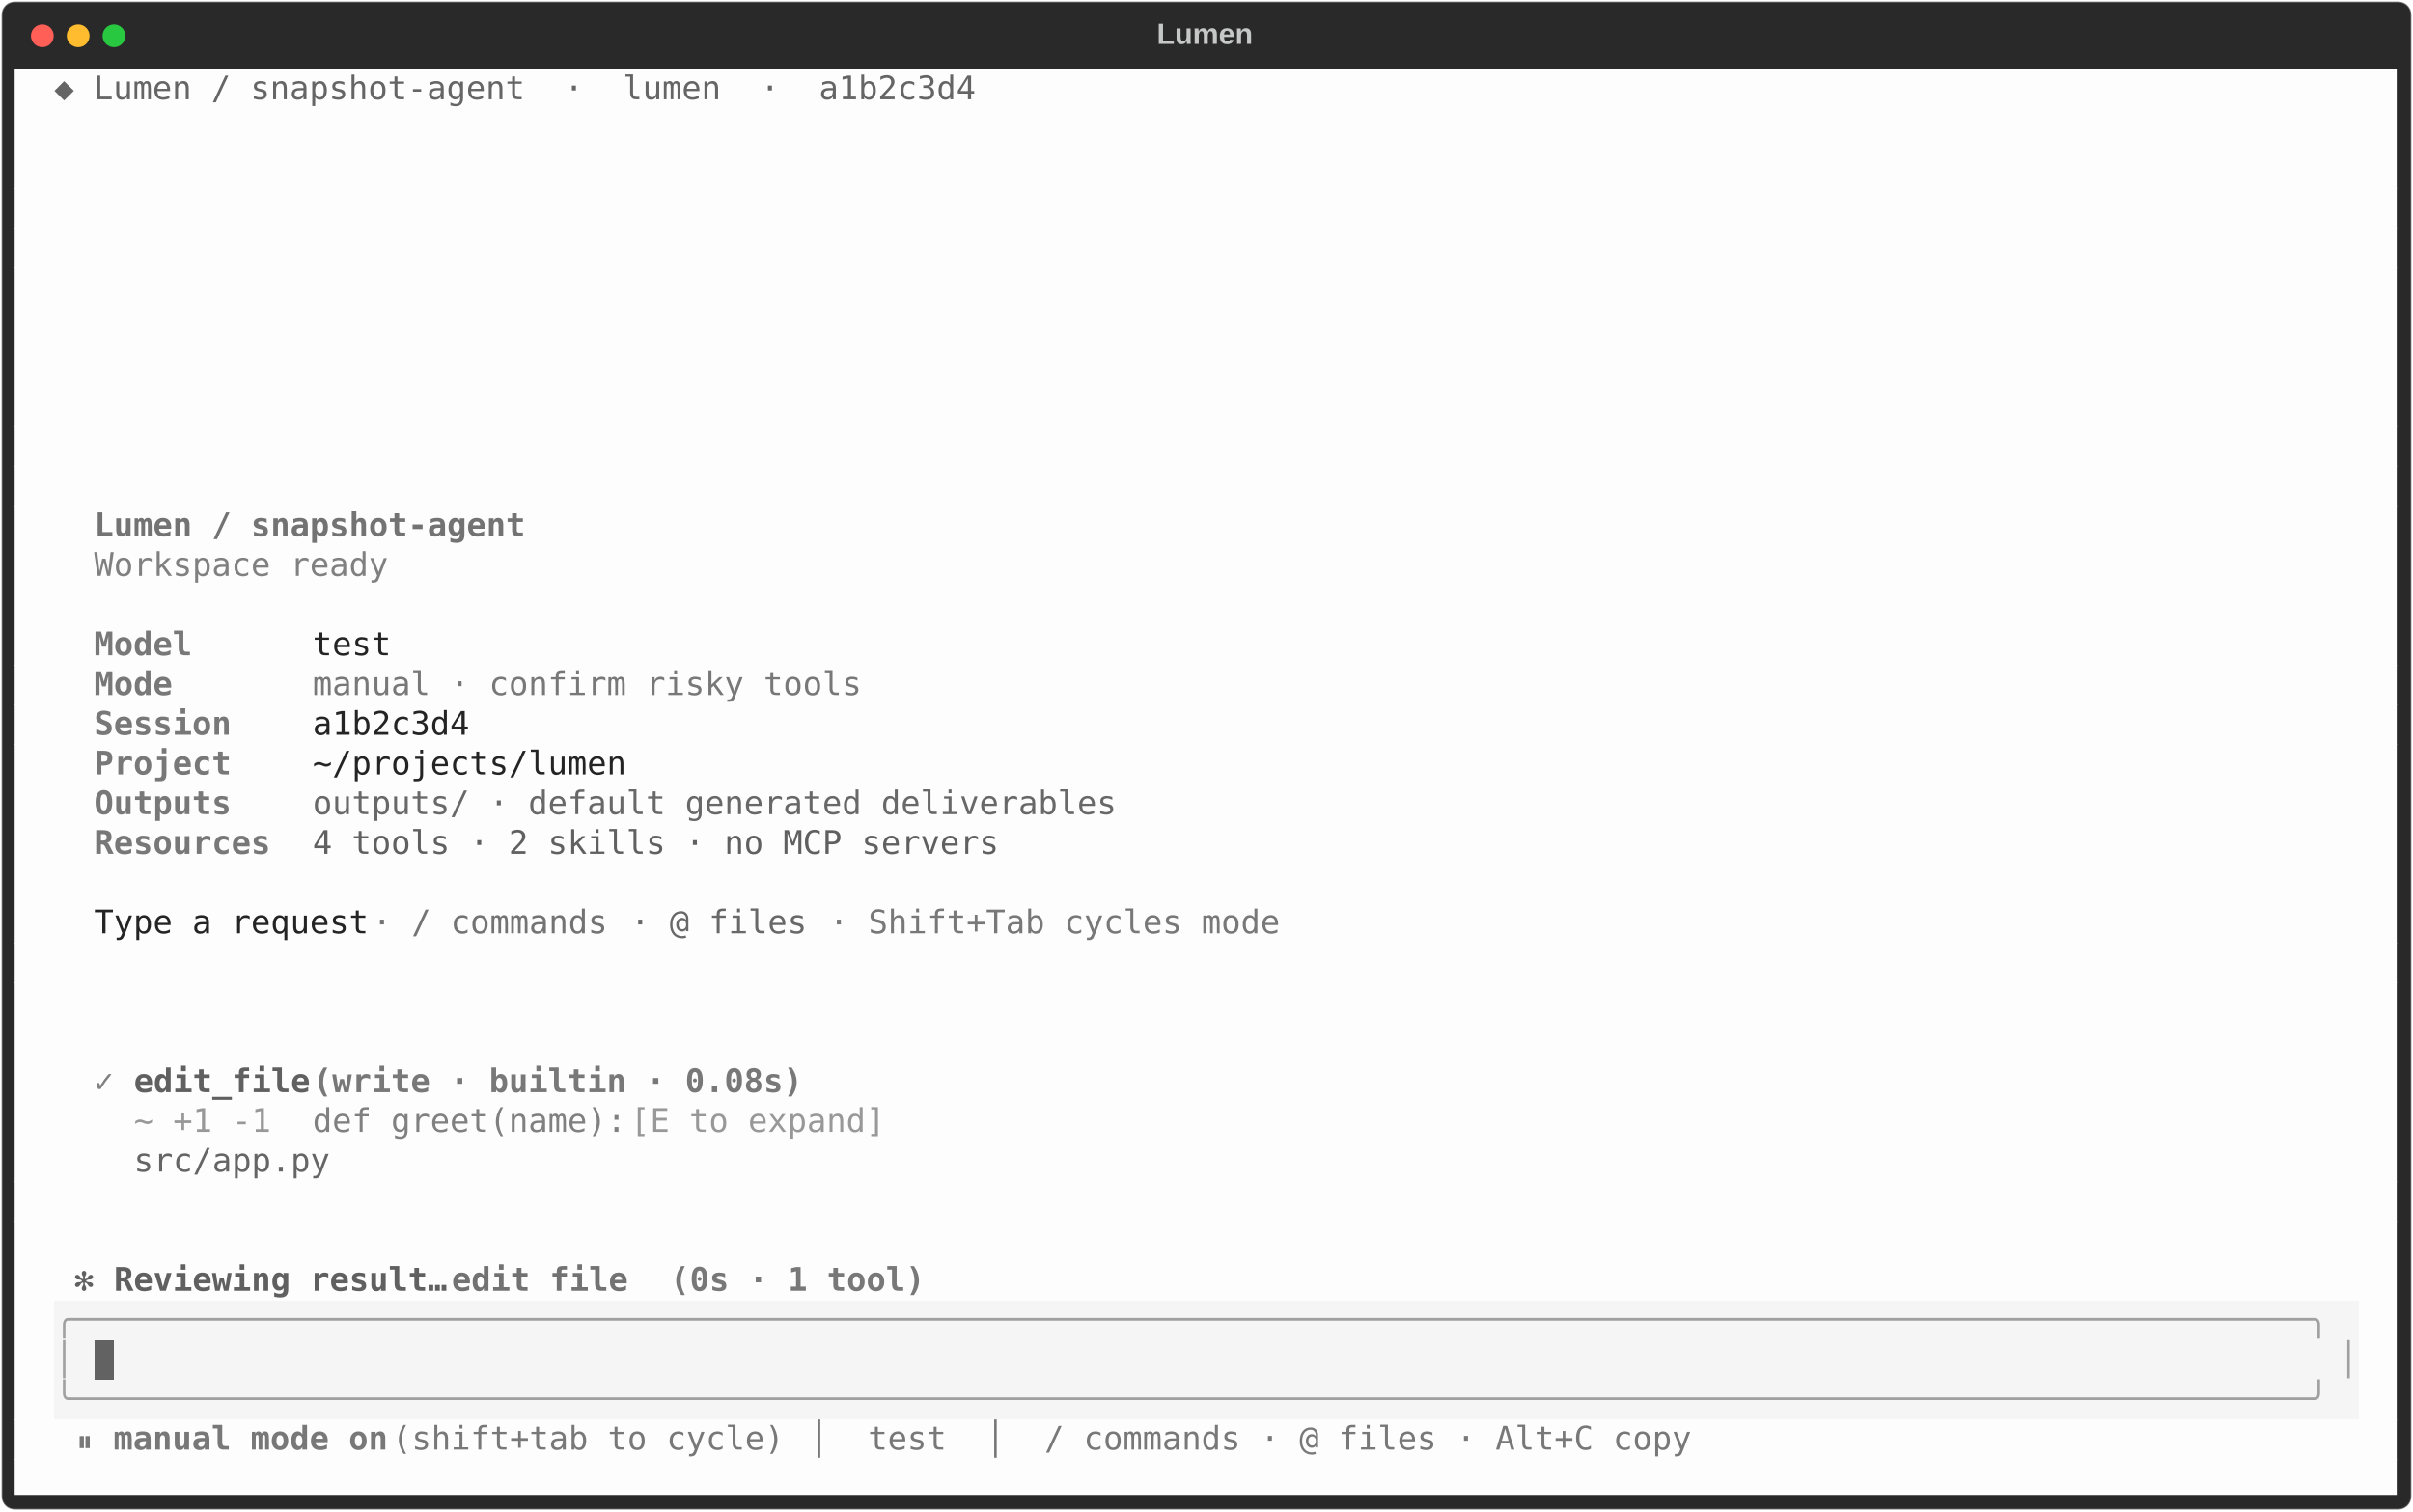
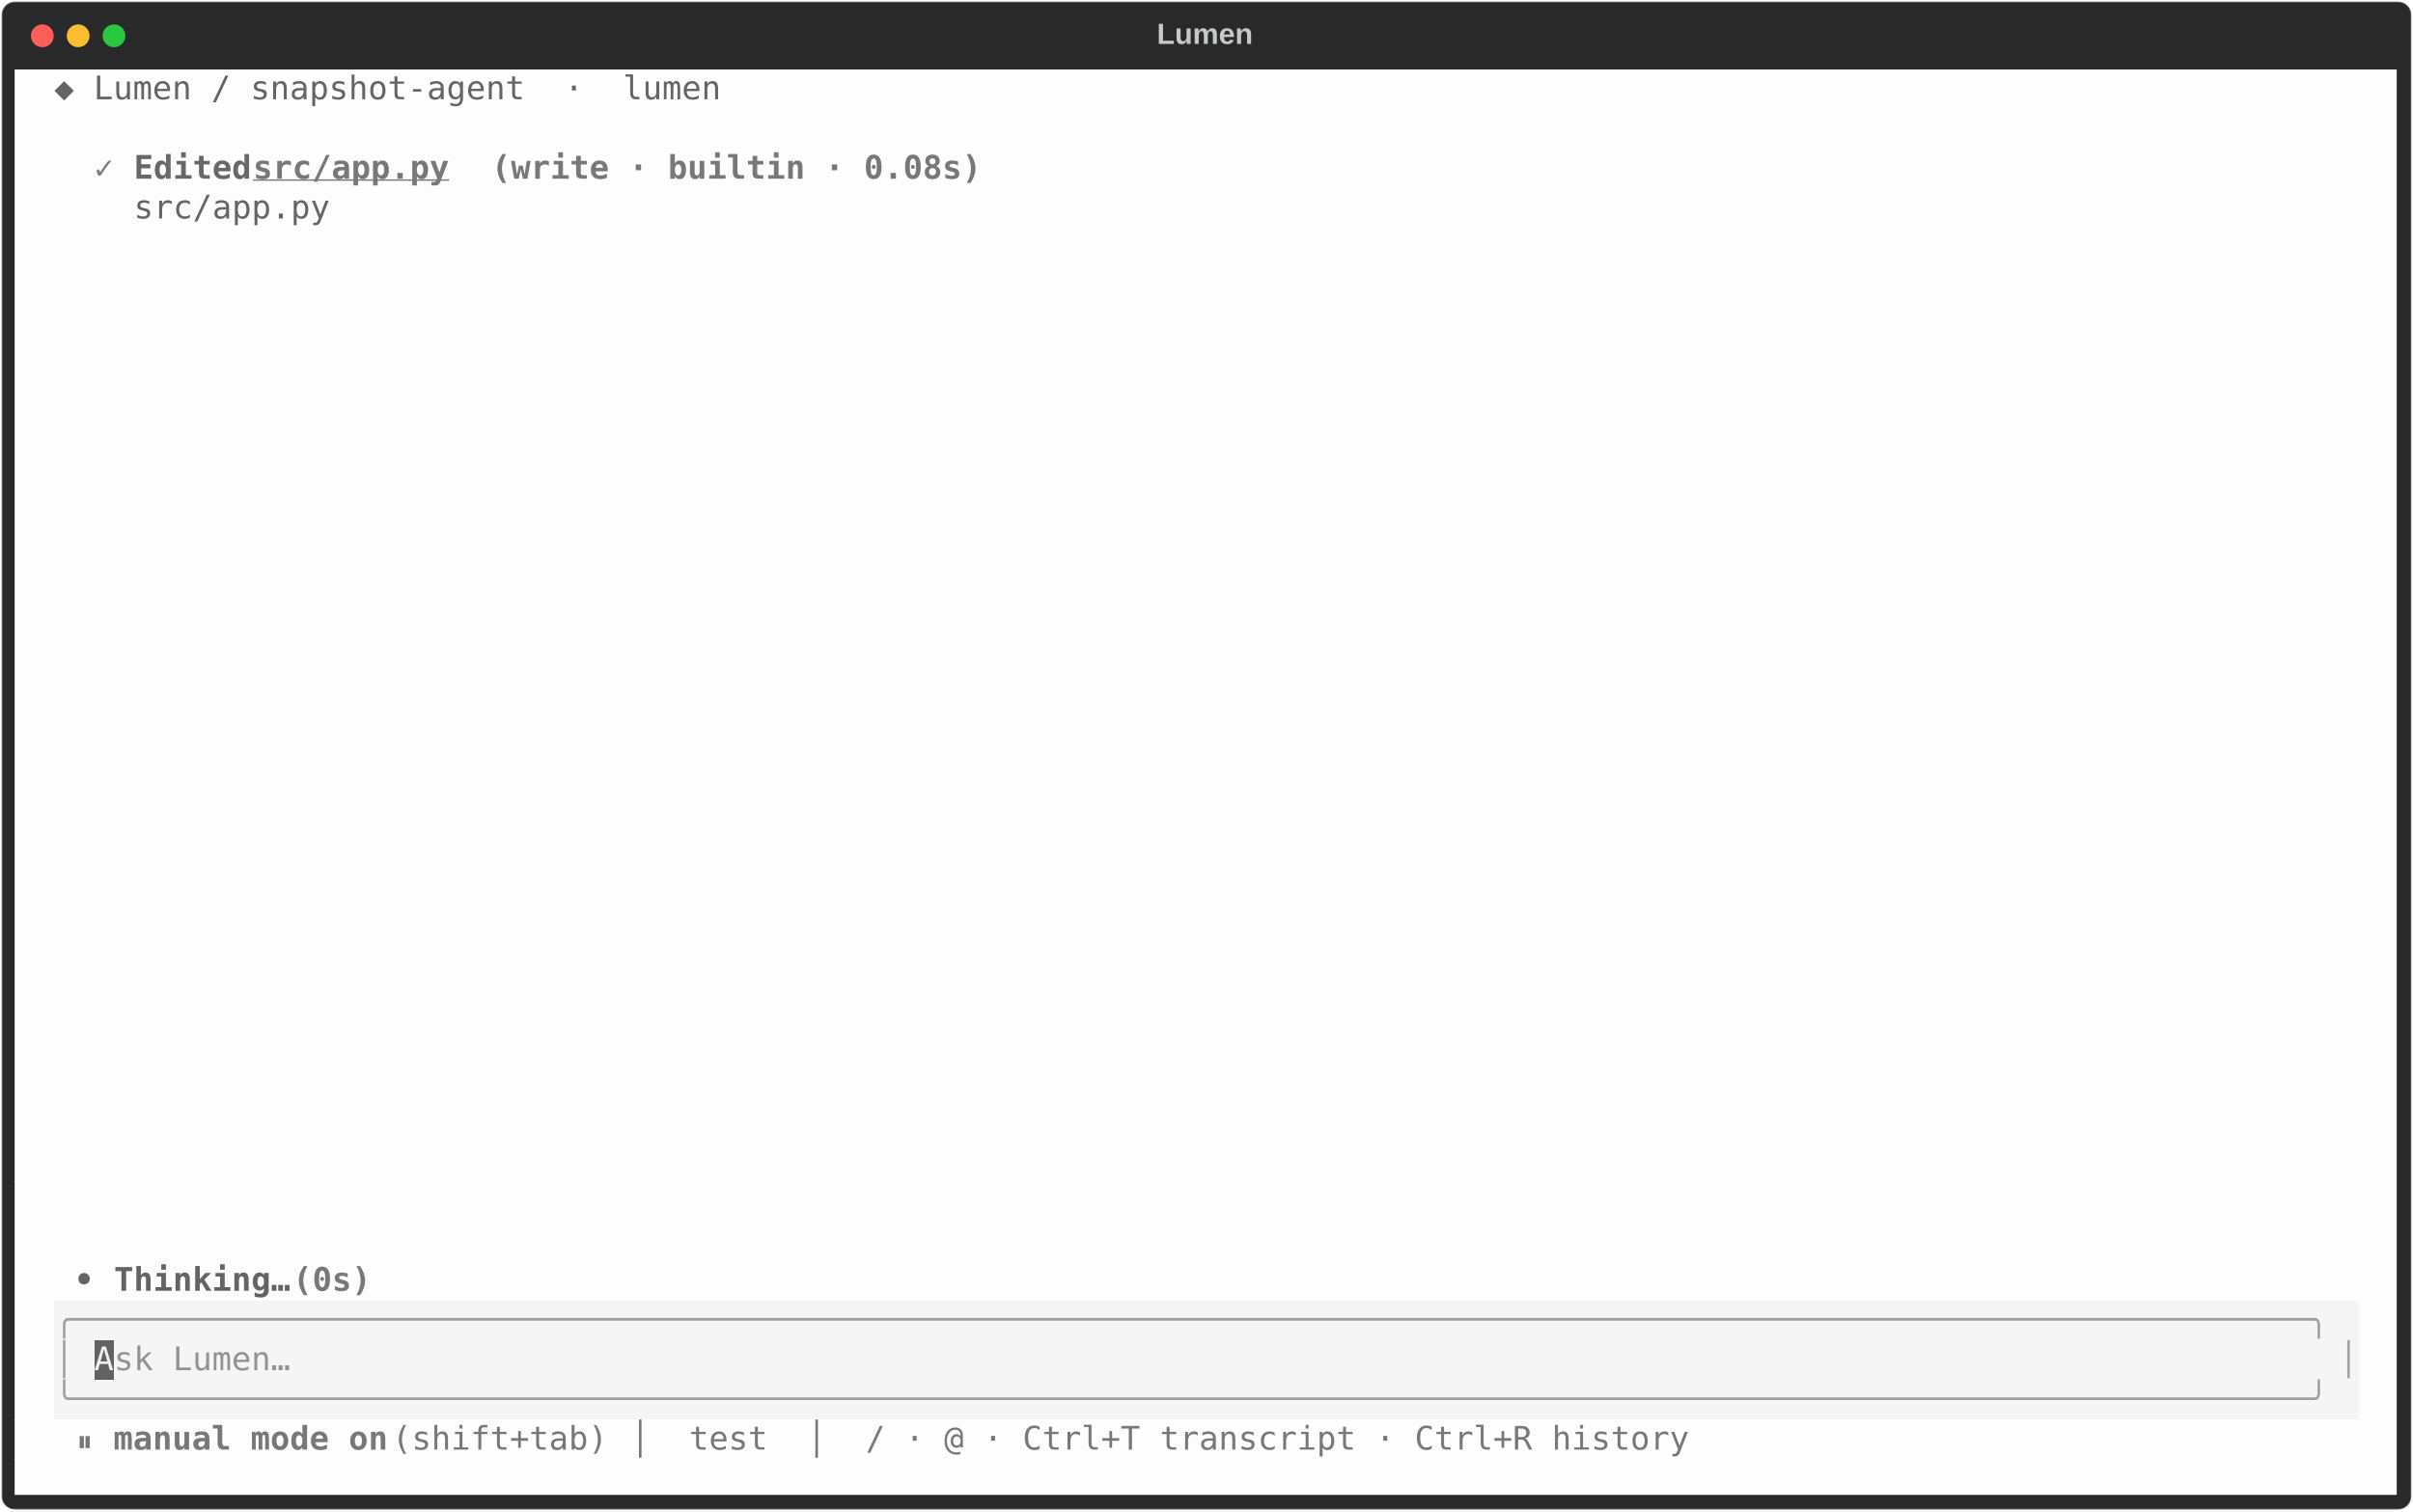
<svg xmlns="http://www.w3.org/2000/svg" class="rich-terminal" viewBox="0 0 1482 928.4">
  <style>

    @font-face {
        font-family: "Fira Code";
        src: local("FiraCode-Regular"),
                url("https://cdnjs.cloudflare.com/ajax/libs/firacode/6.2.0/woff2/FiraCode-Regular.woff2") format("woff2"),
                url("https://cdnjs.cloudflare.com/ajax/libs/firacode/6.2.0/woff/FiraCode-Regular.woff") format("woff");
        font-style: normal;
        font-weight: 400;
    }
    @font-face {
        font-family: "Fira Code";
        src: local("FiraCode-Bold"),
                url("https://cdnjs.cloudflare.com/ajax/libs/firacode/6.2.0/woff2/FiraCode-Bold.woff2") format("woff2"),
                url("https://cdnjs.cloudflare.com/ajax/libs/firacode/6.2.0/woff/FiraCode-Bold.woff") format("woff");
        font-style: bold;
        font-weight: 700;
    }

    .terminal-matrix {
        font-family: Fira Code, monospace;
        font-size: 20px;
        line-height: 24.4px;
        font-variant-east-asian: full-width;
    }

    .terminal-title {
        font-size: 18px;
        font-weight: bold;
        font-family: arial;
    }

    .terminal-r1 { fill: #c5c8c6 }
.terminal-r2 { fill: #656565 }
- .terminal-r3 { fill: #737373;font-weight: bold }
- .terminal-r4 { fill: #808080 }
- .terminal-r5 { fill: #787878;font-weight: bold }
- .terminal-r6 { fill: #242424 }
- .terminal-r7 { fill: #787878 }
- .terminal-r8 { fill: #686868 }
- .terminal-r9 { fill: #606060 }
- .terminal-r10 { fill: #737373 }
- .terminal-r11 { fill: #808080;font-weight: bold }
- .terminal-r12 { fill: #606060;font-weight: bold }
- .terminal-r13 { fill: #989898 }
- .terminal-r14 { fill: #727272;font-weight: bold }
- .terminal-r15 { fill: #a0a0a0 }
- .terminal-r16 { fill: #efefef }
- .terminal-r17 { fill: #1f1f1f }
+ .terminal-r3 { fill: #808080;font-weight: bold }
+ .terminal-r4 { fill: #686868;font-weight: bold }
+ .terminal-r5 { fill: #787878;font-weight: bold;text-decoration: underline; }
+ .terminal-r6 { fill: #787878;font-weight: bold }
+ .terminal-r7 { fill: #646464;font-weight: bold }
+ .terminal-r8 { fill: #a0a0a0 }
+ .terminal-r9 { fill: #efefef }
+ .terminal-r10 { fill: #939393 }
+ .terminal-r11 { fill: #787878 }
    </style>
  <defs>
    <clipPath id="terminal-clip-terminal">
      <rect x="0" y="0" width="1463.0" height="877.4" />
    </clipPath>
    <clipPath id="terminal-line-0">
      <rect x="0" y="1.5" width="1464" height="24.65" />
    </clipPath>
    <clipPath id="terminal-line-1">
      <rect x="0" y="25.9" width="1464" height="24.65" />
    </clipPath>
    <clipPath id="terminal-line-2">
      <rect x="0" y="50.3" width="1464" height="24.65" />
    </clipPath>
    <clipPath id="terminal-line-3">
      <rect x="0" y="74.7" width="1464" height="24.65" />
    </clipPath>
    <clipPath id="terminal-line-4">
      <rect x="0" y="99.1" width="1464" height="24.65" />
    </clipPath>
    <clipPath id="terminal-line-5">
      <rect x="0" y="123.5" width="1464" height="24.65" />
    </clipPath>
    <clipPath id="terminal-line-6">
      <rect x="0" y="147.9" width="1464" height="24.65" />
    </clipPath>
    <clipPath id="terminal-line-7">
      <rect x="0" y="172.3" width="1464" height="24.65" />
    </clipPath>
    <clipPath id="terminal-line-8">
      <rect x="0" y="196.7" width="1464" height="24.65" />
    </clipPath>
    <clipPath id="terminal-line-9">
      <rect x="0" y="221.1" width="1464" height="24.65" />
    </clipPath>
    <clipPath id="terminal-line-10">
      <rect x="0" y="245.5" width="1464" height="24.65" />
    </clipPath>
    <clipPath id="terminal-line-11">
      <rect x="0" y="269.9" width="1464" height="24.65" />
    </clipPath>
    <clipPath id="terminal-line-12">
      <rect x="0" y="294.3" width="1464" height="24.65" />
    </clipPath>
    <clipPath id="terminal-line-13">
      <rect x="0" y="318.7" width="1464" height="24.65" />
    </clipPath>
    <clipPath id="terminal-line-14">
      <rect x="0" y="343.1" width="1464" height="24.65" />
    </clipPath>
    <clipPath id="terminal-line-15">
      <rect x="0" y="367.5" width="1464" height="24.65" />
    </clipPath>
    <clipPath id="terminal-line-16">
      <rect x="0" y="391.9" width="1464" height="24.65" />
    </clipPath>
    <clipPath id="terminal-line-17">
      <rect x="0" y="416.3" width="1464" height="24.65" />
    </clipPath>
    <clipPath id="terminal-line-18">
      <rect x="0" y="440.7" width="1464" height="24.65" />
    </clipPath>
    <clipPath id="terminal-line-19">
      <rect x="0" y="465.1" width="1464" height="24.65" />
    </clipPath>
    <clipPath id="terminal-line-20">
      <rect x="0" y="489.5" width="1464" height="24.65" />
    </clipPath>
    <clipPath id="terminal-line-21">
      <rect x="0" y="513.9" width="1464" height="24.65" />
    </clipPath>
    <clipPath id="terminal-line-22">
      <rect x="0" y="538.3" width="1464" height="24.65" />
    </clipPath>
    <clipPath id="terminal-line-23">
      <rect x="0" y="562.7" width="1464" height="24.65" />
    </clipPath>
    <clipPath id="terminal-line-24">
      <rect x="0" y="587.1" width="1464" height="24.65" />
    </clipPath>
    <clipPath id="terminal-line-25">
      <rect x="0" y="611.5" width="1464" height="24.65" />
    </clipPath>
    <clipPath id="terminal-line-26">
      <rect x="0" y="635.9" width="1464" height="24.65" />
    </clipPath>
    <clipPath id="terminal-line-27">
      <rect x="0" y="660.3" width="1464" height="24.65" />
    </clipPath>
    <clipPath id="terminal-line-28">
      <rect x="0" y="684.7" width="1464" height="24.65" />
    </clipPath>
    <clipPath id="terminal-line-29">
      <rect x="0" y="709.1" width="1464" height="24.65" />
    </clipPath>
    <clipPath id="terminal-line-30">
      <rect x="0" y="733.5" width="1464" height="24.65" />
    </clipPath>
    <clipPath id="terminal-line-31">
      <rect x="0" y="757.9" width="1464" height="24.65" />
    </clipPath>
    <clipPath id="terminal-line-32">
      <rect x="0" y="782.3" width="1464" height="24.65" />
    </clipPath>
    <clipPath id="terminal-line-33">
      <rect x="0" y="806.7" width="1464" height="24.65" />
    </clipPath>
    <clipPath id="terminal-line-34">
      <rect x="0" y="831.1" width="1464" height="24.65" />
    </clipPath>
  </defs>
  <rect fill="#292929" stroke="rgba(255,255,255,0.35)" stroke-width="1" x="1" y="1" width="1480" height="926.4" rx="8" />
  <text class="terminal-title" fill="#c5c8c6" text-anchor="middle" x="740" y="27">Lumen</text>
  <g transform="translate(26,22)">
    <circle cx="0" cy="0" r="7" fill="#ff5f57" />
    <circle cx="22" cy="0" r="7" fill="#febc2e" />
    <circle cx="44" cy="0" r="7" fill="#28c840" />
  </g>
  <g transform="translate(9, 41)" clip-path="url(#terminal-clip-terminal)">
    <rect fill="#fdfdfd" x="0" y="1.5" width="24.4" height="24.65" shape-rendering="crispEdges" />
-     <rect fill="#fdfdfd" x="24.4" y="1.5" width="573.4" height="24.65" shape-rendering="crispEdges" />
-     <rect fill="#fdfdfd" x="597.8" y="1.5" width="866.2" height="24.65" shape-rendering="crispEdges" />
+     <rect fill="#fdfdfd" x="24.4" y="1.5" width="414.8" height="24.65" shape-rendering="crispEdges" />
+     <rect fill="#fdfdfd" x="439.2" y="1.5" width="1024.8" height="24.65" shape-rendering="crispEdges" />
    <rect fill="#fdfdfd" x="0" y="25.9" width="1464" height="24.65" shape-rendering="crispEdges" />
-     <rect fill="#fdfdfd" x="0" y="50.3" width="1464" height="24.65" shape-rendering="crispEdges" />
-     <rect fill="#fdfdfd" x="0" y="74.7" width="1464" height="24.65" shape-rendering="crispEdges" />
+     <rect fill="#fdfdfd" x="0" y="50.3" width="48.8" height="24.65" shape-rendering="crispEdges" />
+     <rect fill="#fdfdfd" x="48.8" y="50.3" width="24.4" height="24.65" shape-rendering="crispEdges" />
+     <rect fill="#fdfdfd" x="73.2" y="50.3" width="73.2" height="24.65" shape-rendering="crispEdges" />
+     <rect fill="#fdfdfd" x="146.4" y="50.3" width="146.4" height="24.65" shape-rendering="crispEdges" />
+     <rect fill="#fdfdfd" x="292.8" y="50.3" width="329.4" height="24.65" shape-rendering="crispEdges" />
+     <rect fill="#fdfdfd" x="622.2" y="50.3" width="841.8" height="24.65" shape-rendering="crispEdges" />
+     <rect fill="#fdfdfd" x="0" y="74.7" width="73.2" height="24.65" shape-rendering="crispEdges" />
+     <rect fill="#fdfdfd" x="73.2" y="74.7" width="122" height="24.65" shape-rendering="crispEdges" />
+     <rect fill="#fdfdfd" x="195.2" y="74.7" width="1268.8" height="24.65" shape-rendering="crispEdges" />
    <rect fill="#fdfdfd" x="0" y="99.1" width="1464" height="24.65" shape-rendering="crispEdges" />
    <rect fill="#fdfdfd" x="0" y="123.5" width="1464" height="24.65" shape-rendering="crispEdges" />
    <rect fill="#fdfdfd" x="0" y="147.9" width="1464" height="24.65" shape-rendering="crispEdges" />
    <rect fill="#fdfdfd" x="0" y="172.3" width="1464" height="24.65" shape-rendering="crispEdges" />
    <rect fill="#fdfdfd" x="0" y="196.7" width="1464" height="24.65" shape-rendering="crispEdges" />
    <rect fill="#fdfdfd" x="0" y="221.1" width="1464" height="24.65" shape-rendering="crispEdges" />
    <rect fill="#fdfdfd" x="0" y="245.5" width="1464" height="24.65" shape-rendering="crispEdges" />
-     <rect fill="#fdfdfd" x="0" y="269.9" width="48.8" height="24.65" shape-rendering="crispEdges" />
-     <rect fill="#fdfdfd" x="48.8" y="269.9" width="268.4" height="24.65" shape-rendering="crispEdges" />
-     <rect fill="#fdfdfd" x="317.2" y="269.9" width="1146.8" height="24.65" shape-rendering="crispEdges" />
-     <rect fill="#fdfdfd" x="0" y="294.3" width="48.8" height="24.65" shape-rendering="crispEdges" />
-     <rect fill="#fdfdfd" x="48.8" y="294.3" width="183" height="24.65" shape-rendering="crispEdges" />
-     <rect fill="#fdfdfd" x="231.8" y="294.3" width="1232.2" height="24.65" shape-rendering="crispEdges" />
-     <rect fill="#fdfdfd" x="0" y="318.7" width="48.8" height="24.65" shape-rendering="crispEdges" />
-     <rect fill="#fdfdfd" x="48.8" y="318.7" width="0" height="24.65" shape-rendering="crispEdges" />
-     <rect fill="#fdfdfd" x="48.8" y="318.7" width="1415.2" height="24.65" shape-rendering="crispEdges" />
-     <rect fill="#fdfdfd" x="0" y="343.1" width="48.8" height="24.65" shape-rendering="crispEdges" />
-     <rect fill="#fdfdfd" x="48.8" y="343.1" width="134.2" height="24.65" shape-rendering="crispEdges" />
-     <rect fill="#fdfdfd" x="183" y="343.1" width="48.8" height="24.65" shape-rendering="crispEdges" />
-     <rect fill="#fdfdfd" x="231.8" y="343.1" width="1232.2" height="24.65" shape-rendering="crispEdges" />
-     <rect fill="#fdfdfd" x="0" y="367.5" width="48.8" height="24.65" shape-rendering="crispEdges" />
-     <rect fill="#fdfdfd" x="48.8" y="367.5" width="134.2" height="24.65" shape-rendering="crispEdges" />
-     <rect fill="#fdfdfd" x="183" y="367.5" width="341.6" height="24.65" shape-rendering="crispEdges" />
-     <rect fill="#fdfdfd" x="524.6" y="367.5" width="939.4" height="24.65" shape-rendering="crispEdges" />
-     <rect fill="#fdfdfd" x="0" y="391.9" width="48.8" height="24.65" shape-rendering="crispEdges" />
-     <rect fill="#fdfdfd" x="48.8" y="391.9" width="134.2" height="24.65" shape-rendering="crispEdges" />
-     <rect fill="#fdfdfd" x="183" y="391.9" width="97.6" height="24.65" shape-rendering="crispEdges" />
-     <rect fill="#fdfdfd" x="280.6" y="391.9" width="1183.4" height="24.65" shape-rendering="crispEdges" />
-     <rect fill="#fdfdfd" x="0" y="416.3" width="48.8" height="24.65" shape-rendering="crispEdges" />
-     <rect fill="#fdfdfd" x="48.8" y="416.3" width="134.2" height="24.65" shape-rendering="crispEdges" />
-     <rect fill="#fdfdfd" x="183" y="416.3" width="195.2" height="24.65" shape-rendering="crispEdges" />
-     <rect fill="#fdfdfd" x="378.2" y="416.3" width="1085.8" height="24.65" shape-rendering="crispEdges" />
-     <rect fill="#fdfdfd" x="0" y="440.7" width="48.8" height="24.65" shape-rendering="crispEdges" />
-     <rect fill="#fdfdfd" x="48.8" y="440.7" width="134.2" height="24.65" shape-rendering="crispEdges" />
-     <rect fill="#fdfdfd" x="183" y="440.7" width="500.2" height="24.65" shape-rendering="crispEdges" />
-     <rect fill="#fdfdfd" x="683.2" y="440.7" width="780.8" height="24.65" shape-rendering="crispEdges" />
-     <rect fill="#fdfdfd" x="0" y="465.1" width="48.8" height="24.65" shape-rendering="crispEdges" />
-     <rect fill="#fdfdfd" x="48.8" y="465.1" width="134.2" height="24.65" shape-rendering="crispEdges" />
-     <rect fill="#fdfdfd" x="183" y="465.1" width="427" height="24.65" shape-rendering="crispEdges" />
-     <rect fill="#fdfdfd" x="610" y="465.1" width="854" height="24.65" shape-rendering="crispEdges" />
-     <rect fill="#fdfdfd" x="0" y="489.5" width="48.8" height="24.65" shape-rendering="crispEdges" />
-     <rect fill="#fdfdfd" x="48.8" y="489.5" width="0" height="24.65" shape-rendering="crispEdges" />
-     <rect fill="#fdfdfd" x="48.8" y="489.5" width="1415.2" height="24.65" shape-rendering="crispEdges" />
-     <rect fill="#fdfdfd" x="0" y="513.9" width="48.8" height="24.65" shape-rendering="crispEdges" />
-     <rect fill="#fdfdfd" x="48.8" y="513.9" width="170.8" height="24.65" shape-rendering="crispEdges" />
-     <rect fill="#fdfdfd" x="219.6" y="513.9" width="158.6" height="24.65" shape-rendering="crispEdges" />
-     <rect fill="#fdfdfd" x="378.2" y="513.9" width="122" height="24.65" shape-rendering="crispEdges" />
-     <rect fill="#fdfdfd" x="500.2" y="513.9" width="292.8" height="24.65" shape-rendering="crispEdges" />
-     <rect fill="#fdfdfd" x="793" y="513.9" width="671" height="24.65" shape-rendering="crispEdges" />
+     <rect fill="#fdfdfd" x="0" y="269.9" width="1464" height="24.65" shape-rendering="crispEdges" />
+     <rect fill="#fdfdfd" x="0" y="294.3" width="1464" height="24.65" shape-rendering="crispEdges" />
+     <rect fill="#fdfdfd" x="0" y="318.7" width="1464" height="24.65" shape-rendering="crispEdges" />
+     <rect fill="#fdfdfd" x="0" y="343.1" width="1464" height="24.65" shape-rendering="crispEdges" />
+     <rect fill="#fdfdfd" x="0" y="367.5" width="1464" height="24.65" shape-rendering="crispEdges" />
+     <rect fill="#fdfdfd" x="0" y="391.9" width="1464" height="24.65" shape-rendering="crispEdges" />
+     <rect fill="#fdfdfd" x="0" y="416.3" width="1464" height="24.65" shape-rendering="crispEdges" />
+     <rect fill="#fdfdfd" x="0" y="440.7" width="1464" height="24.65" shape-rendering="crispEdges" />
+     <rect fill="#fdfdfd" x="0" y="465.1" width="1464" height="24.65" shape-rendering="crispEdges" />
+     <rect fill="#fdfdfd" x="0" y="489.5" width="1464" height="24.65" shape-rendering="crispEdges" />
+     <rect fill="#fdfdfd" x="0" y="513.9" width="1464" height="24.65" shape-rendering="crispEdges" />
    <rect fill="#fdfdfd" x="0" y="538.3" width="1464" height="24.65" shape-rendering="crispEdges" />
    <rect fill="#fdfdfd" x="0" y="562.7" width="1464" height="24.65" shape-rendering="crispEdges" />
    <rect fill="#fdfdfd" x="0" y="587.1" width="1464" height="24.65" shape-rendering="crispEdges" />
-     <rect fill="#fdfdfd" x="0" y="611.5" width="48.8" height="24.65" shape-rendering="crispEdges" />
-     <rect fill="#fdfdfd" x="48.8" y="611.5" width="24.4" height="24.65" shape-rendering="crispEdges" />
-     <rect fill="#fdfdfd" x="73.2" y="611.5" width="109.8" height="24.65" shape-rendering="crispEdges" />
-     <rect fill="#fdfdfd" x="183" y="611.5" width="329.4" height="24.65" shape-rendering="crispEdges" />
-     <rect fill="#fdfdfd" x="512.4" y="611.5" width="951.6" height="24.65" shape-rendering="crispEdges" />
-     <rect fill="#fdfdfd" x="0" y="635.9" width="73.2" height="24.65" shape-rendering="crispEdges" />
-     <rect fill="#fdfdfd" x="73.2" y="635.9" width="85.4" height="24.65" shape-rendering="crispEdges" />
-     <rect fill="#fdfdfd" x="158.6" y="635.9" width="24.4" height="24.65" shape-rendering="crispEdges" />
-     <rect fill="#fdfdfd" x="183" y="635.9" width="195.2" height="24.65" shape-rendering="crispEdges" />
-     <rect fill="#fdfdfd" x="378.2" y="635.9" width="183" height="24.65" shape-rendering="crispEdges" />
-     <rect fill="#fdfdfd" x="561.2" y="635.9" width="902.8" height="24.65" shape-rendering="crispEdges" />
-     <rect fill="#fdfdfd" x="0" y="660.3" width="73.2" height="24.65" shape-rendering="crispEdges" />
-     <rect fill="#fdfdfd" x="73.2" y="660.3" width="122" height="24.65" shape-rendering="crispEdges" />
-     <rect fill="#fdfdfd" x="195.2" y="660.3" width="1268.8" height="24.65" shape-rendering="crispEdges" />
+     <rect fill="#fdfdfd" x="0" y="611.5" width="1464" height="24.65" shape-rendering="crispEdges" />
+     <rect fill="#fdfdfd" x="0" y="635.9" width="1464" height="24.65" shape-rendering="crispEdges" />
+     <rect fill="#fdfdfd" x="0" y="660.3" width="1464" height="24.65" shape-rendering="crispEdges" />
    <rect fill="#fdfdfd" x="0" y="684.7" width="1464" height="24.65" shape-rendering="crispEdges" />
    <rect fill="#fdfdfd" x="0" y="709.1" width="1464" height="24.65" shape-rendering="crispEdges" />
    <rect fill="#fdfdfd" x="0" y="733.5" width="36.6" height="24.65" shape-rendering="crispEdges" />
    <rect fill="#fdfdfd" x="36.6" y="733.5" width="24.4" height="24.65" shape-rendering="crispEdges" />
-     <rect fill="#fdfdfd" x="61" y="733.5" width="207.4" height="24.65" shape-rendering="crispEdges" />
-     <rect fill="#fdfdfd" x="268.4" y="733.5" width="134.2" height="24.65" shape-rendering="crispEdges" />
-     <rect fill="#fdfdfd" x="402.6" y="733.5" width="183" height="24.65" shape-rendering="crispEdges" />
-     <rect fill="#fdfdfd" x="585.6" y="733.5" width="878.4" height="24.65" shape-rendering="crispEdges" />
+     <rect fill="#fdfdfd" x="61" y="733.5" width="109.8" height="24.65" shape-rendering="crispEdges" />
+     <rect fill="#fdfdfd" x="170.8" y="733.5" width="73.2" height="24.65" shape-rendering="crispEdges" />
+     <rect fill="#fdfdfd" x="244" y="733.5" width="1220" height="24.65" shape-rendering="crispEdges" />
    <rect fill="#fdfdfd" x="0" y="757.9" width="24.4" height="24.65" shape-rendering="crispEdges" />
    <rect fill="#f5f5f5" x="24.4" y="757.9" width="1415.2" height="24.65" shape-rendering="crispEdges" />
    <rect fill="#fdfdfd" x="1439.6" y="757.9" width="24.4" height="24.65" shape-rendering="crispEdges" />
    <rect fill="#fdfdfd" x="0" y="782.3" width="24.4" height="24.65" shape-rendering="crispEdges" />
    <rect fill="#f5f5f5" x="24.4" y="782.3" width="12.2" height="24.65" shape-rendering="crispEdges" />
    <rect fill="#f5f5f5" x="36.6" y="782.3" width="12.2" height="24.65" shape-rendering="crispEdges" />
    <rect fill="#626262" x="48.8" y="782.3" width="12.2" height="24.65" shape-rendering="crispEdges" />
-     <rect fill="#f5f5f5" x="61" y="782.3" width="1354.2" height="24.65" shape-rendering="crispEdges" />
-     <rect fill="#f5f5f5" x="1415.2" y="782.3" width="12.2" height="24.65" shape-rendering="crispEdges" />
+     <rect fill="#f5f5f5" x="61" y="782.3" width="109.8" height="24.65" shape-rendering="crispEdges" />
+     <rect fill="#f5f5f5" x="170.8" y="782.3" width="1256.6" height="24.65" shape-rendering="crispEdges" />
    <rect fill="#f5f5f5" x="1427.4" y="782.3" width="12.2" height="24.65" shape-rendering="crispEdges" />
    <rect fill="#fdfdfd" x="1439.6" y="782.3" width="24.4" height="24.65" shape-rendering="crispEdges" />
    <rect fill="#fdfdfd" x="0" y="806.7" width="24.4" height="24.65" shape-rendering="crispEdges" />
    <rect fill="#f5f5f5" x="24.4" y="806.7" width="1415.2" height="24.65" shape-rendering="crispEdges" />
    <rect fill="#fdfdfd" x="1439.6" y="806.7" width="24.4" height="24.65" shape-rendering="crispEdges" />
    <rect fill="#fdfdfd" x="0" y="831.1" width="36.6" height="24.65" shape-rendering="crispEdges" />
    <rect fill="#fdfdfd" x="36.6" y="831.1" width="195.2" height="24.65" shape-rendering="crispEdges" />
-     <rect fill="#fdfdfd" x="231.8" y="831.1" width="256.2" height="24.65" shape-rendering="crispEdges" />
-     <rect fill="#fdfdfd" x="488" y="831.1" width="573.4" height="24.65" shape-rendering="crispEdges" />
+     <rect fill="#fdfdfd" x="231.8" y="831.1" width="146.4" height="24.65" shape-rendering="crispEdges" />
+     <rect fill="#fdfdfd" x="378.2" y="831.1" width="683.2" height="24.65" shape-rendering="crispEdges" />
    <rect fill="#fdfdfd" x="1061.4" y="831.1" width="402.6" height="24.65" shape-rendering="crispEdges" />
    <rect fill="#fdfdfd" x="0" y="855.5" width="1464" height="24.65" shape-rendering="crispEdges" />
    <g class="terminal-matrix">
-       <text class="terminal-r2" x="24.4" y="20" textLength="573.4" clip-path="url(#terminal-line-0)">◆ Lumen / snapshot-agent  ·  lumen  ·  a1b2c3d4</text>
+       <text class="terminal-r2" x="24.4" y="20" textLength="414.8" clip-path="url(#terminal-line-0)">◆ Lumen / snapshot-agent  ·  lumen</text>
      <text class="terminal-r1" x="1464" y="20" textLength="12.2" clip-path="url(#terminal-line-0)">
</text>
      <text class="terminal-r1" x="1464" y="44.4" textLength="12.2" clip-path="url(#terminal-line-1)">
</text>
+       <text class="terminal-r3" x="48.8" y="68.8" textLength="24.4" clip-path="url(#terminal-line-2)">✓ </text>
+       <text class="terminal-r4" x="73.2" y="68.8" textLength="73.2" clip-path="url(#terminal-line-2)">Edited</text>
+       <text class="terminal-r5" x="146.4" y="68.8" textLength="146.4" clip-path="url(#terminal-line-2)">  src/app.py</text>
+       <text class="terminal-r6" x="292.8" y="68.8" textLength="329.4" clip-path="url(#terminal-line-2)">  (write · builtin · 0.08s)</text>
      <text class="terminal-r1" x="1464" y="68.8" textLength="12.2" clip-path="url(#terminal-line-2)">
</text>
+       <text class="terminal-r2" x="73.2" y="93.2" textLength="122" clip-path="url(#terminal-line-3)">src/app.py</text>
      <text class="terminal-r1" x="1464" y="93.2" textLength="12.2" clip-path="url(#terminal-line-3)">
</text>
      <text class="terminal-r1" x="1464" y="117.6" textLength="12.2" clip-path="url(#terminal-line-4)">
</text>
      <text class="terminal-r1" x="1464" y="142" textLength="12.2" clip-path="url(#terminal-line-5)">
</text>
      <text class="terminal-r1" x="1464" y="166.4" textLength="12.2" clip-path="url(#terminal-line-6)">
</text>
      <text class="terminal-r1" x="1464" y="190.8" textLength="12.2" clip-path="url(#terminal-line-7)">
</text>
      <text class="terminal-r1" x="1464" y="215.2" textLength="12.2" clip-path="url(#terminal-line-8)">
</text>
      <text class="terminal-r1" x="1464" y="239.6" textLength="12.2" clip-path="url(#terminal-line-9)">
</text>
      <text class="terminal-r1" x="1464" y="264" textLength="12.2" clip-path="url(#terminal-line-10)">
</text>
-       <text class="terminal-r3" x="48.8" y="288.4" textLength="268.4" clip-path="url(#terminal-line-11)">Lumen / snapshot-agent</text>
      <text class="terminal-r1" x="1464" y="288.4" textLength="12.2" clip-path="url(#terminal-line-11)">
</text>
-       <text class="terminal-r4" x="48.8" y="312.8" textLength="183" clip-path="url(#terminal-line-12)">Workspace ready</text>
      <text class="terminal-r1" x="1464" y="312.8" textLength="12.2" clip-path="url(#terminal-line-12)">
</text>
      <text class="terminal-r1" x="1464" y="337.2" textLength="12.2" clip-path="url(#terminal-line-13)">
</text>
-       <text class="terminal-r5" x="48.8" y="361.6" textLength="134.2" clip-path="url(#terminal-line-14)">Model      </text>
-       <text class="terminal-r6" x="183" y="361.6" textLength="48.8" clip-path="url(#terminal-line-14)">test</text>
      <text class="terminal-r1" x="1464" y="361.6" textLength="12.2" clip-path="url(#terminal-line-14)">
</text>
-       <text class="terminal-r5" x="48.8" y="386" textLength="134.2" clip-path="url(#terminal-line-15)">Mode       </text>
-       <text class="terminal-r7" x="183" y="386" textLength="341.6" clip-path="url(#terminal-line-15)">manual · confirm risky tools</text>
      <text class="terminal-r1" x="1464" y="386" textLength="12.2" clip-path="url(#terminal-line-15)">
</text>
-       <text class="terminal-r5" x="48.8" y="410.4" textLength="134.2" clip-path="url(#terminal-line-16)">Session    </text>
-       <text class="terminal-r6" x="183" y="410.4" textLength="97.6" clip-path="url(#terminal-line-16)">a1b2c3d4</text>
      <text class="terminal-r1" x="1464" y="410.4" textLength="12.2" clip-path="url(#terminal-line-16)">
</text>
-       <text class="terminal-r5" x="48.8" y="434.8" textLength="134.2" clip-path="url(#terminal-line-17)">Project    </text>
-       <text class="terminal-r6" x="183" y="434.8" textLength="195.2" clip-path="url(#terminal-line-17)">~/projects/lumen</text>
      <text class="terminal-r1" x="1464" y="434.8" textLength="12.2" clip-path="url(#terminal-line-17)">
</text>
-       <text class="terminal-r5" x="48.8" y="459.2" textLength="134.2" clip-path="url(#terminal-line-18)">Outputs    </text>
-       <text class="terminal-r8" x="183" y="459.2" textLength="500.2" clip-path="url(#terminal-line-18)">outputs/ · default generated deliverables</text>
      <text class="terminal-r1" x="1464" y="459.2" textLength="12.2" clip-path="url(#terminal-line-18)">
</text>
-       <text class="terminal-r5" x="48.8" y="483.6" textLength="134.2" clip-path="url(#terminal-line-19)">Resources  </text>
-       <text class="terminal-r9" x="183" y="483.6" textLength="427" clip-path="url(#terminal-line-19)">4 tools · 2 skills · no MCP servers</text>
      <text class="terminal-r1" x="1464" y="483.6" textLength="12.2" clip-path="url(#terminal-line-19)">
</text>
      <text class="terminal-r1" x="1464" y="508" textLength="12.2" clip-path="url(#terminal-line-20)">
</text>
-       <text class="terminal-r6" x="48.8" y="532.4" textLength="170.8" clip-path="url(#terminal-line-21)">Type a request</text>
-       <text class="terminal-r10" x="219.6" y="532.4" textLength="158.6" clip-path="url(#terminal-line-21)"> · / commands</text>
-       <text class="terminal-r8" x="378.2" y="532.4" textLength="122" clip-path="url(#terminal-line-21)"> · @ files</text>
-       <text class="terminal-r7" x="500.2" y="532.4" textLength="292.8" clip-path="url(#terminal-line-21)"> · Shift+Tab cycles mode</text>
      <text class="terminal-r1" x="1464" y="532.4" textLength="12.2" clip-path="url(#terminal-line-21)">
</text>
      <text class="terminal-r1" x="1464" y="556.8" textLength="12.2" clip-path="url(#terminal-line-22)">
</text>
      <text class="terminal-r1" x="1464" y="581.2" textLength="12.2" clip-path="url(#terminal-line-23)">
</text>
      <text class="terminal-r1" x="1464" y="605.6" textLength="12.2" clip-path="url(#terminal-line-24)">
</text>
-       <text class="terminal-r11" x="48.8" y="630" textLength="24.4" clip-path="url(#terminal-line-25)">✓ </text>
-       <text class="terminal-r12" x="73.2" y="630" textLength="109.8" clip-path="url(#terminal-line-25)">edit_file</text>
-       <text class="terminal-r5" x="183" y="630" textLength="329.4" clip-path="url(#terminal-line-25)">  (write · builtin · 0.08s)</text>
      <text class="terminal-r1" x="1464" y="630" textLength="12.2" clip-path="url(#terminal-line-25)">
</text>
-       <text class="terminal-r13" x="73.2" y="654.4" textLength="85.4" clip-path="url(#terminal-line-26)">~ +1 -1</text>
-       <text class="terminal-r4" x="183" y="654.4" textLength="195.2" clip-path="url(#terminal-line-26)">def greet(name):</text>
-       <text class="terminal-r13" x="378.2" y="654.4" textLength="183" clip-path="url(#terminal-line-26)">  [E to expand]</text>
      <text class="terminal-r1" x="1464" y="654.4" textLength="12.2" clip-path="url(#terminal-line-26)">
</text>
-       <text class="terminal-r2" x="73.2" y="678.8" textLength="122" clip-path="url(#terminal-line-27)">src/app.py</text>
      <text class="terminal-r1" x="1464" y="678.8" textLength="12.2" clip-path="url(#terminal-line-27)">
</text>
      <text class="terminal-r1" x="1464" y="703.2" textLength="12.2" clip-path="url(#terminal-line-28)">
</text>
      <text class="terminal-r1" x="1464" y="727.6" textLength="12.2" clip-path="url(#terminal-line-29)">
</text>
-       <text class="terminal-r12" x="36.6" y="752" textLength="24.4" clip-path="url(#terminal-line-30)">✻ </text>
-       <text class="terminal-r12" x="61" y="752" textLength="207.4" clip-path="url(#terminal-line-30)">Reviewing result…</text>
-       <text class="terminal-r14" x="268.4" y="752" textLength="134.2" clip-path="url(#terminal-line-30)">  edit file</text>
-       <text class="terminal-r5" x="402.6" y="752" textLength="183" clip-path="url(#terminal-line-30)">  (0s · 1 tool)</text>
+       <text class="terminal-r7" x="36.6" y="752" textLength="24.4" clip-path="url(#terminal-line-30)">• </text>
+       <text class="terminal-r7" x="61" y="752" textLength="109.8" clip-path="url(#terminal-line-30)">Thinking…</text>
+       <text class="terminal-r6" x="170.8" y="752" textLength="73.2" clip-path="url(#terminal-line-30)">  (0s)</text>
      <text class="terminal-r1" x="1464" y="752" textLength="12.2" clip-path="url(#terminal-line-30)">
</text>
-       <text class="terminal-r15" x="24.4" y="776.4" textLength="1415.2" clip-path="url(#terminal-line-31)">╭──────────────────────────────────────────────────────────────────────────────────────────────────────────────────╮</text>
+       <text class="terminal-r8" x="24.4" y="776.4" textLength="1415.2" clip-path="url(#terminal-line-31)">╭──────────────────────────────────────────────────────────────────────────────────────────────────────────────────╮</text>
      <text class="terminal-r1" x="1464" y="776.4" textLength="12.2" clip-path="url(#terminal-line-31)">
</text>
-       <text class="terminal-r15" x="24.4" y="800.8" textLength="12.2" clip-path="url(#terminal-line-32)">│</text>
-       <text class="terminal-r15" x="1427.4" y="800.8" textLength="12.2" clip-path="url(#terminal-line-32)">│</text>
+       <text class="terminal-r8" x="24.4" y="800.8" textLength="12.2" clip-path="url(#terminal-line-32)">│</text>
+       <text class="terminal-r9" x="48.8" y="800.8" textLength="12.2" clip-path="url(#terminal-line-32)">A</text>
+       <text class="terminal-r10" x="61" y="800.8" textLength="109.8" clip-path="url(#terminal-line-32)">sk Lumen…</text>
+       <text class="terminal-r8" x="1427.4" y="800.8" textLength="12.2" clip-path="url(#terminal-line-32)">│</text>
      <text class="terminal-r1" x="1464" y="800.8" textLength="12.2" clip-path="url(#terminal-line-32)">
</text>
-       <text class="terminal-r15" x="24.4" y="825.2" textLength="1415.2" clip-path="url(#terminal-line-33)">╰──────────────────────────────────────────────────────────────────────────────────────────────────────────────────╯</text>
+       <text class="terminal-r8" x="24.4" y="825.2" textLength="1415.2" clip-path="url(#terminal-line-33)">╰──────────────────────────────────────────────────────────────────────────────────────────────────────────────────╯</text>
      <text class="terminal-r1" x="1464" y="825.2" textLength="12.2" clip-path="url(#terminal-line-33)">
</text>
-       <text class="terminal-r5" x="36.6" y="849.6" textLength="195.2" clip-path="url(#terminal-line-34)">⏸ manual mode on</text>
-       <text class="terminal-r7" x="231.8" y="849.6" textLength="256.2" clip-path="url(#terminal-line-34)"> (shift+tab to cycle)</text>
-       <text class="terminal-r7" x="488" y="849.6" textLength="573.4" clip-path="url(#terminal-line-34)">  │  test  │  / commands · @ files · Alt+C copy</text>
+       <text class="terminal-r6" x="36.6" y="849.6" textLength="195.2" clip-path="url(#terminal-line-34)">⏸ manual mode on</text>
+       <text class="terminal-r11" x="231.8" y="849.6" textLength="146.4" clip-path="url(#terminal-line-34)"> (shift+tab)</text>
+       <text class="terminal-r11" x="378.2" y="849.6" textLength="683.2" clip-path="url(#terminal-line-34)">  │  test  │  / · @ · Ctrl+T transcript · Ctrl+R history</text>
      <text class="terminal-r1" x="1464" y="849.6" textLength="12.2" clip-path="url(#terminal-line-34)">
</text>
    </g>
  </g>
</svg>
